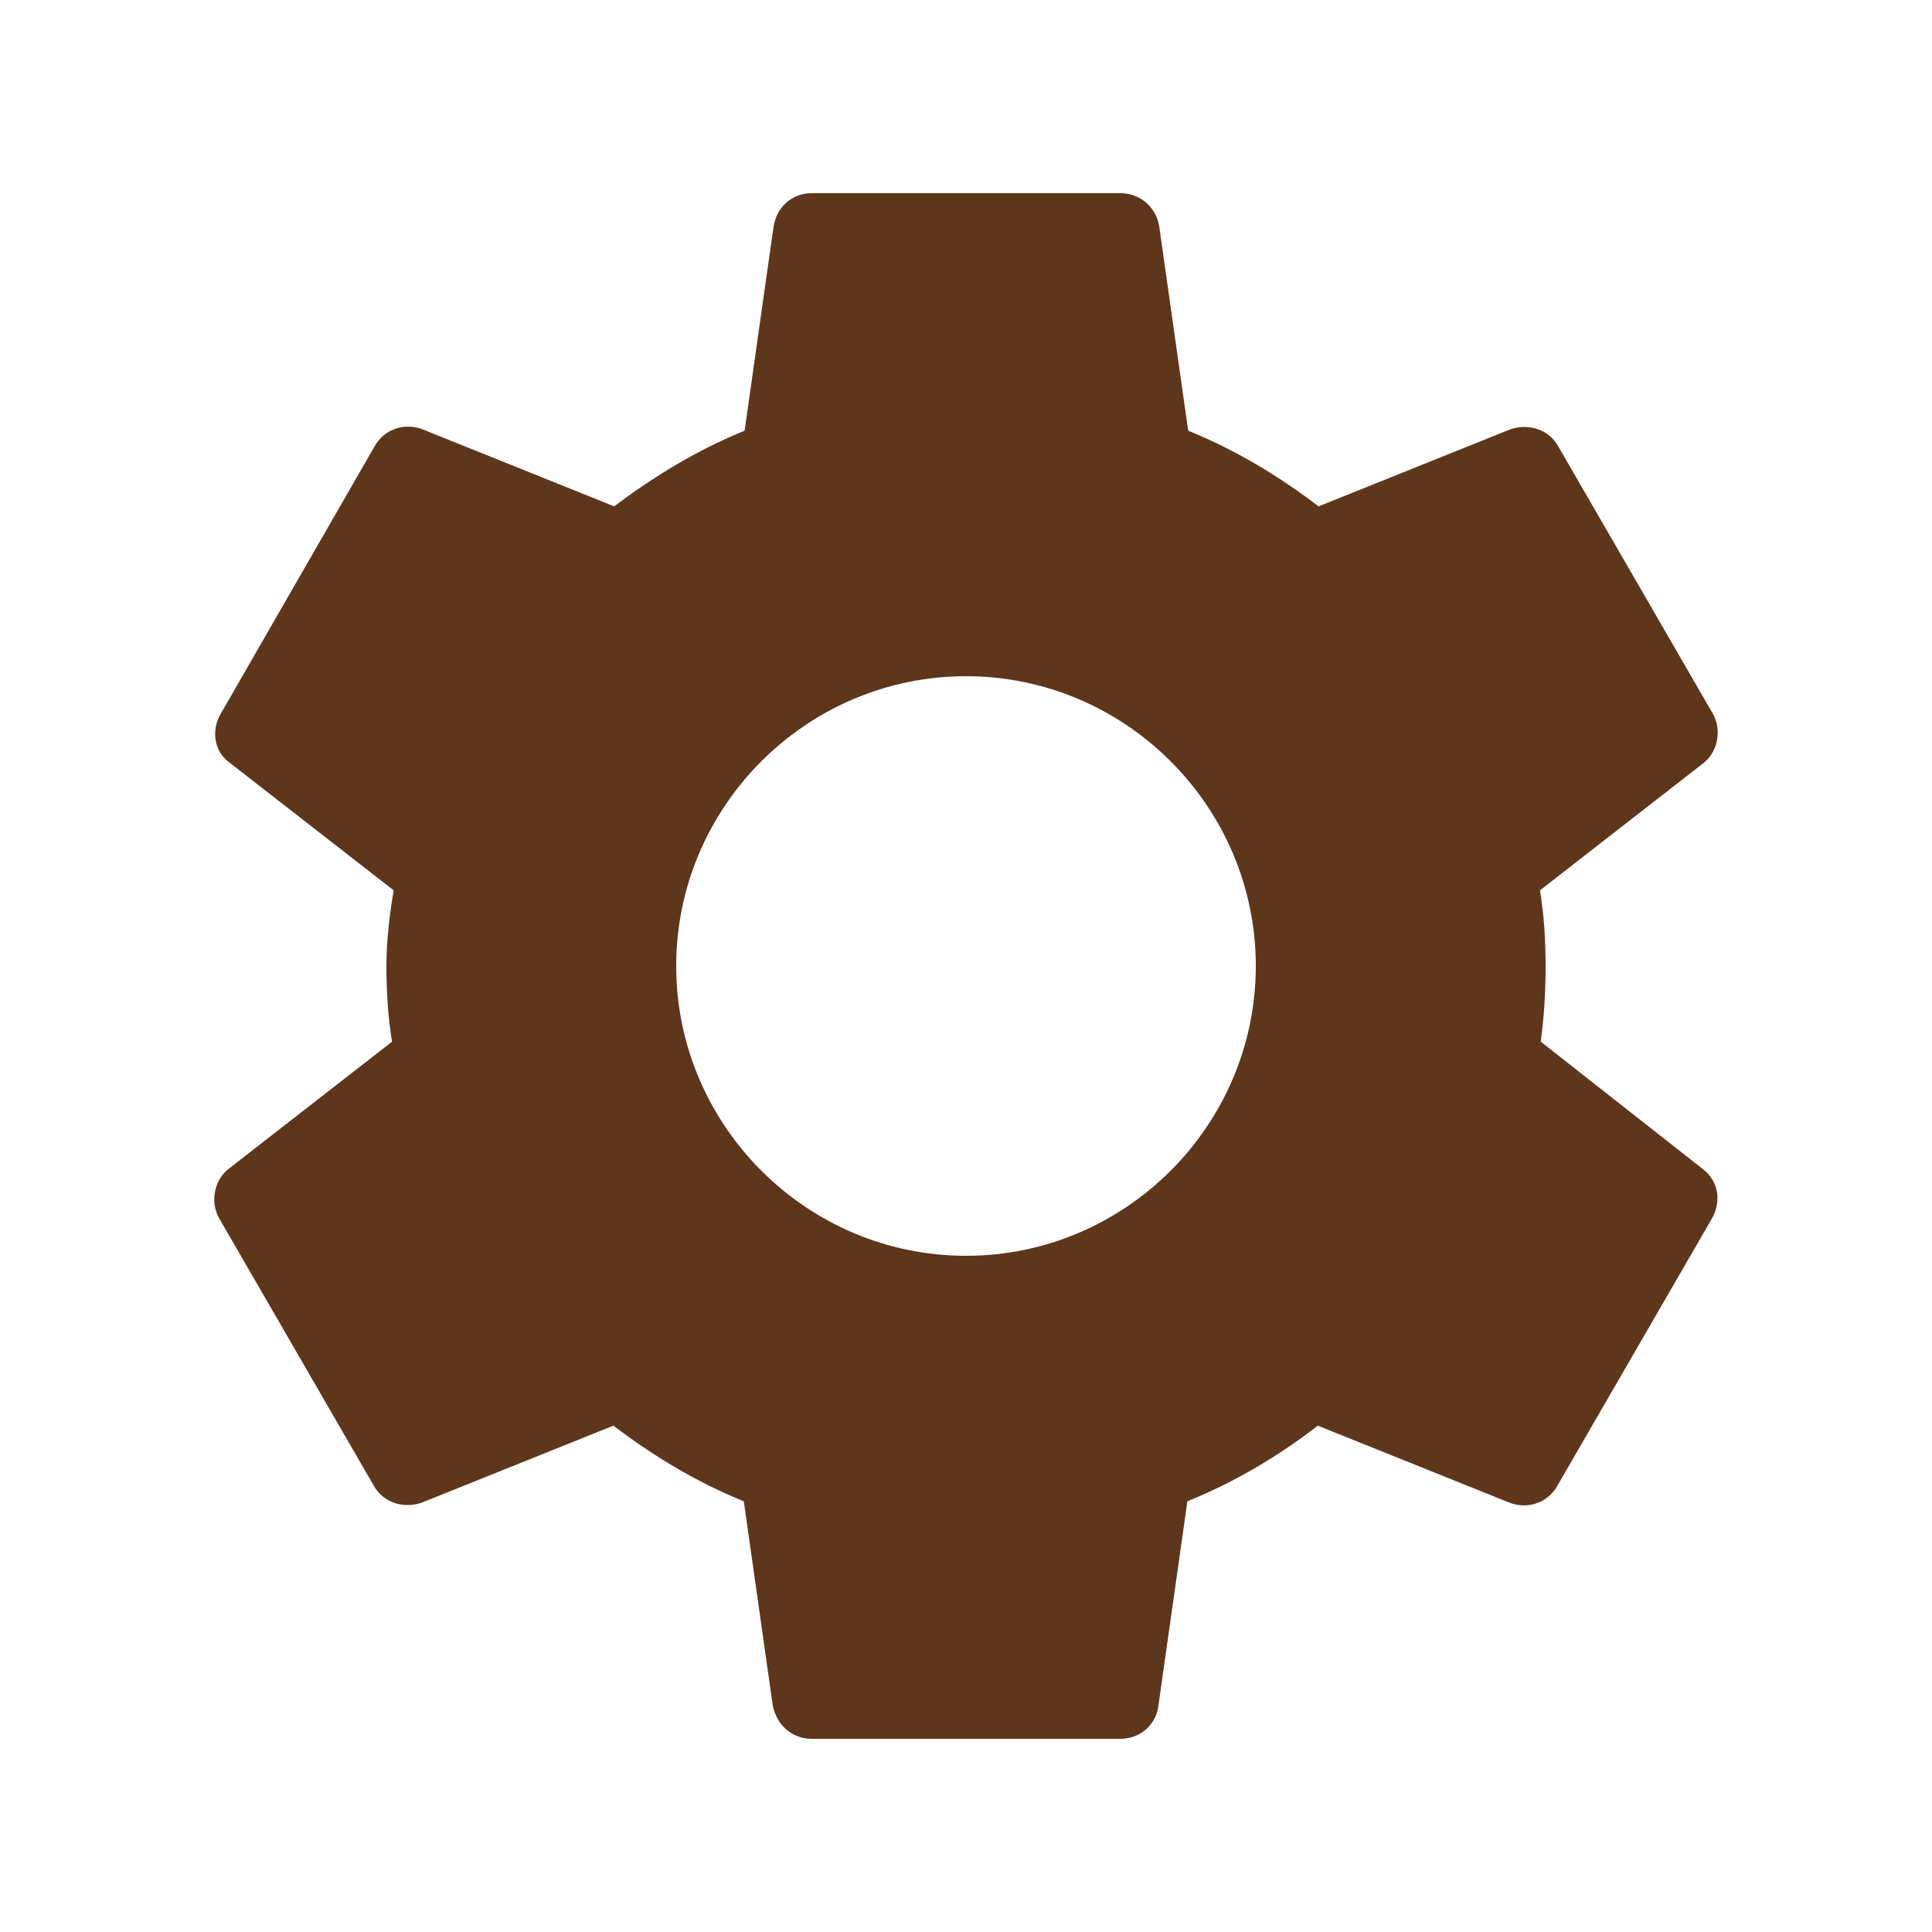
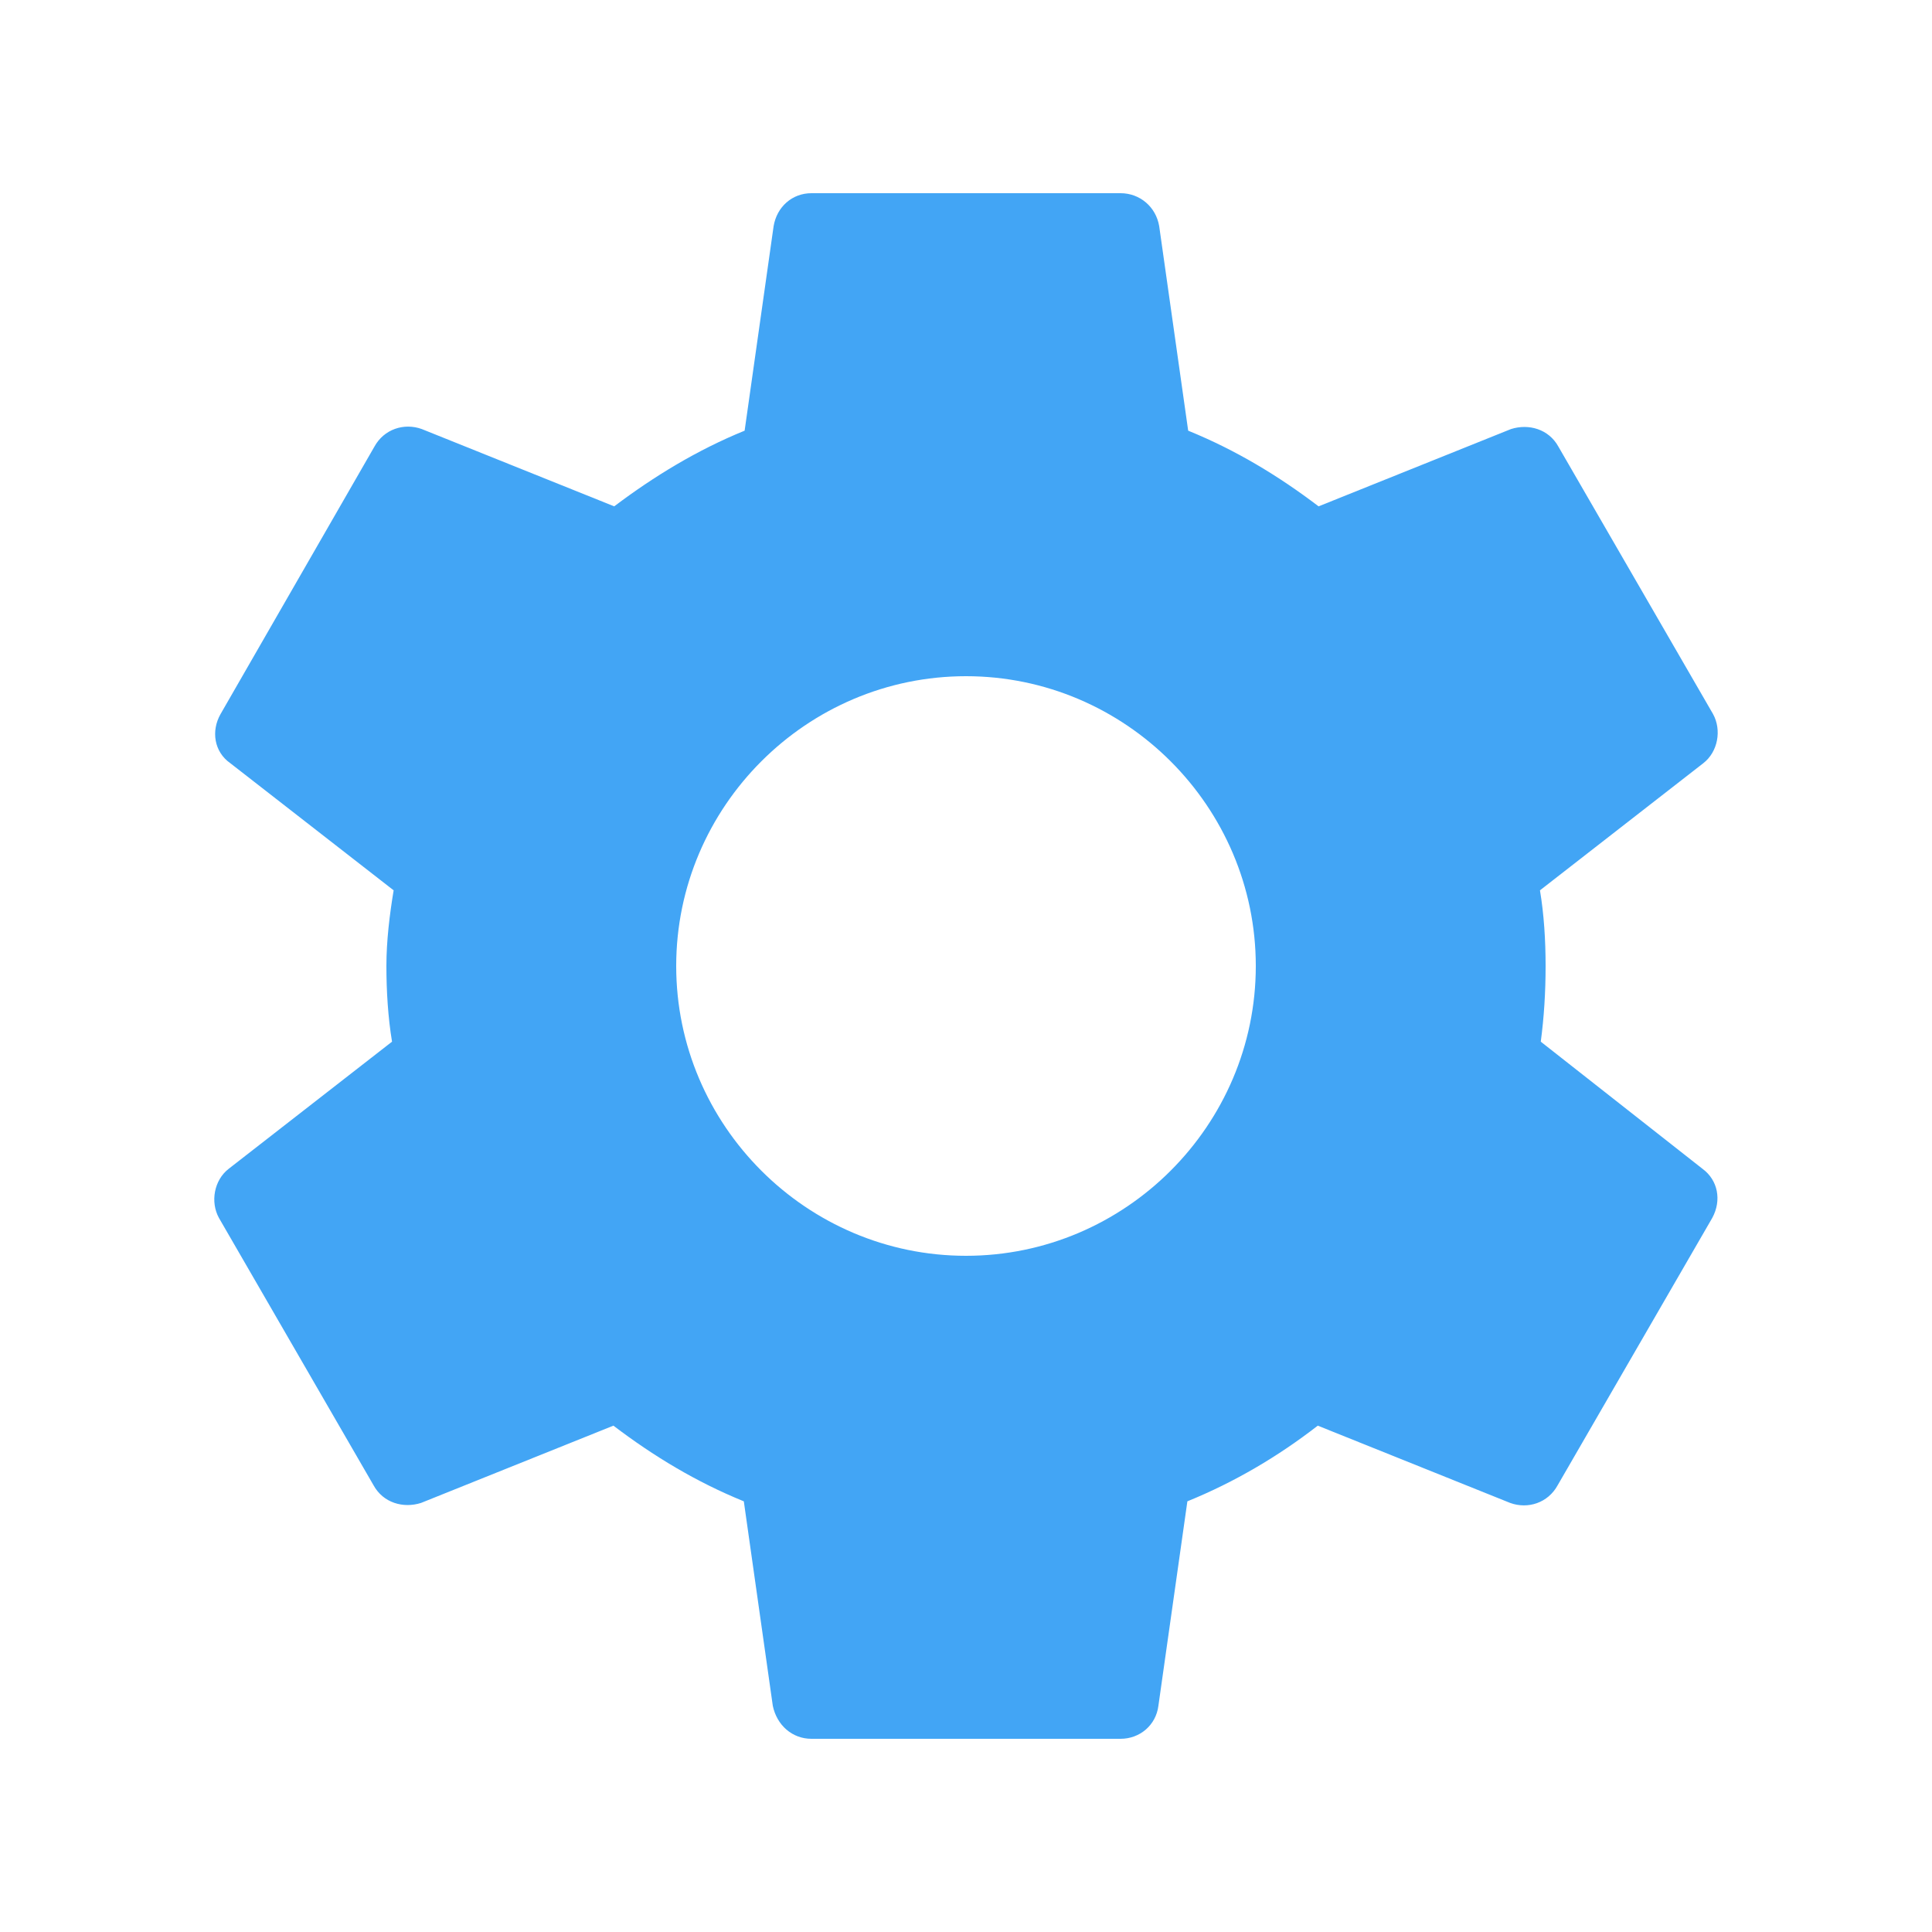
- <svg xmlns="http://www.w3.org/2000/svg" viewBox="0 0 24 24" fill="#5E361C">
+ <svg xmlns="http://www.w3.org/2000/svg" viewBox="0 0 24 24" fill="#42A5F5">
  <path d="M19.14 12.94c.04-.3.06-.61.06-.94 0-.32-.02-.64-.07-.94l2.03-1.58c.18-.14.23-.41.12-.61l-1.92-3.32c-.12-.22-.37-.29-.59-.22l-2.39.96c-.5-.38-1.03-.7-1.62-.94l-.36-2.54c-.04-.24-.24-.41-.48-.41h-3.84c-.24 0-.43.17-.47.41l-.36 2.54c-.59.24-1.13.57-1.62.94l-2.39-.96c-.22-.08-.47 0-.59.22L2.74 8.87c-.12.21-.08.47.12.61l2.03 1.58c-.05.3-.09.63-.09.94s.02.64.07.94l-2.03 1.58c-.18.14-.23.41-.12.61l1.92 3.32c.12.22.37.29.59.22l2.39-.96c.5.38 1.03.7 1.62.94l.36 2.54c.05.24.24.41.48.41h3.84c.24 0 .44-.17.47-.41l.36-2.54c.59-.24 1.13-.56 1.62-.94l2.39.96c.22.08.47 0 .59-.22l1.92-3.32c.12-.22.07-.47-.12-.61l-2.01-1.58zM12 15.6c-1.98 0-3.6-1.62-3.6-3.6s1.62-3.6 3.6-3.6 3.6 1.62 3.6 3.6-1.62 3.6-3.6 3.6z" />
</svg>
